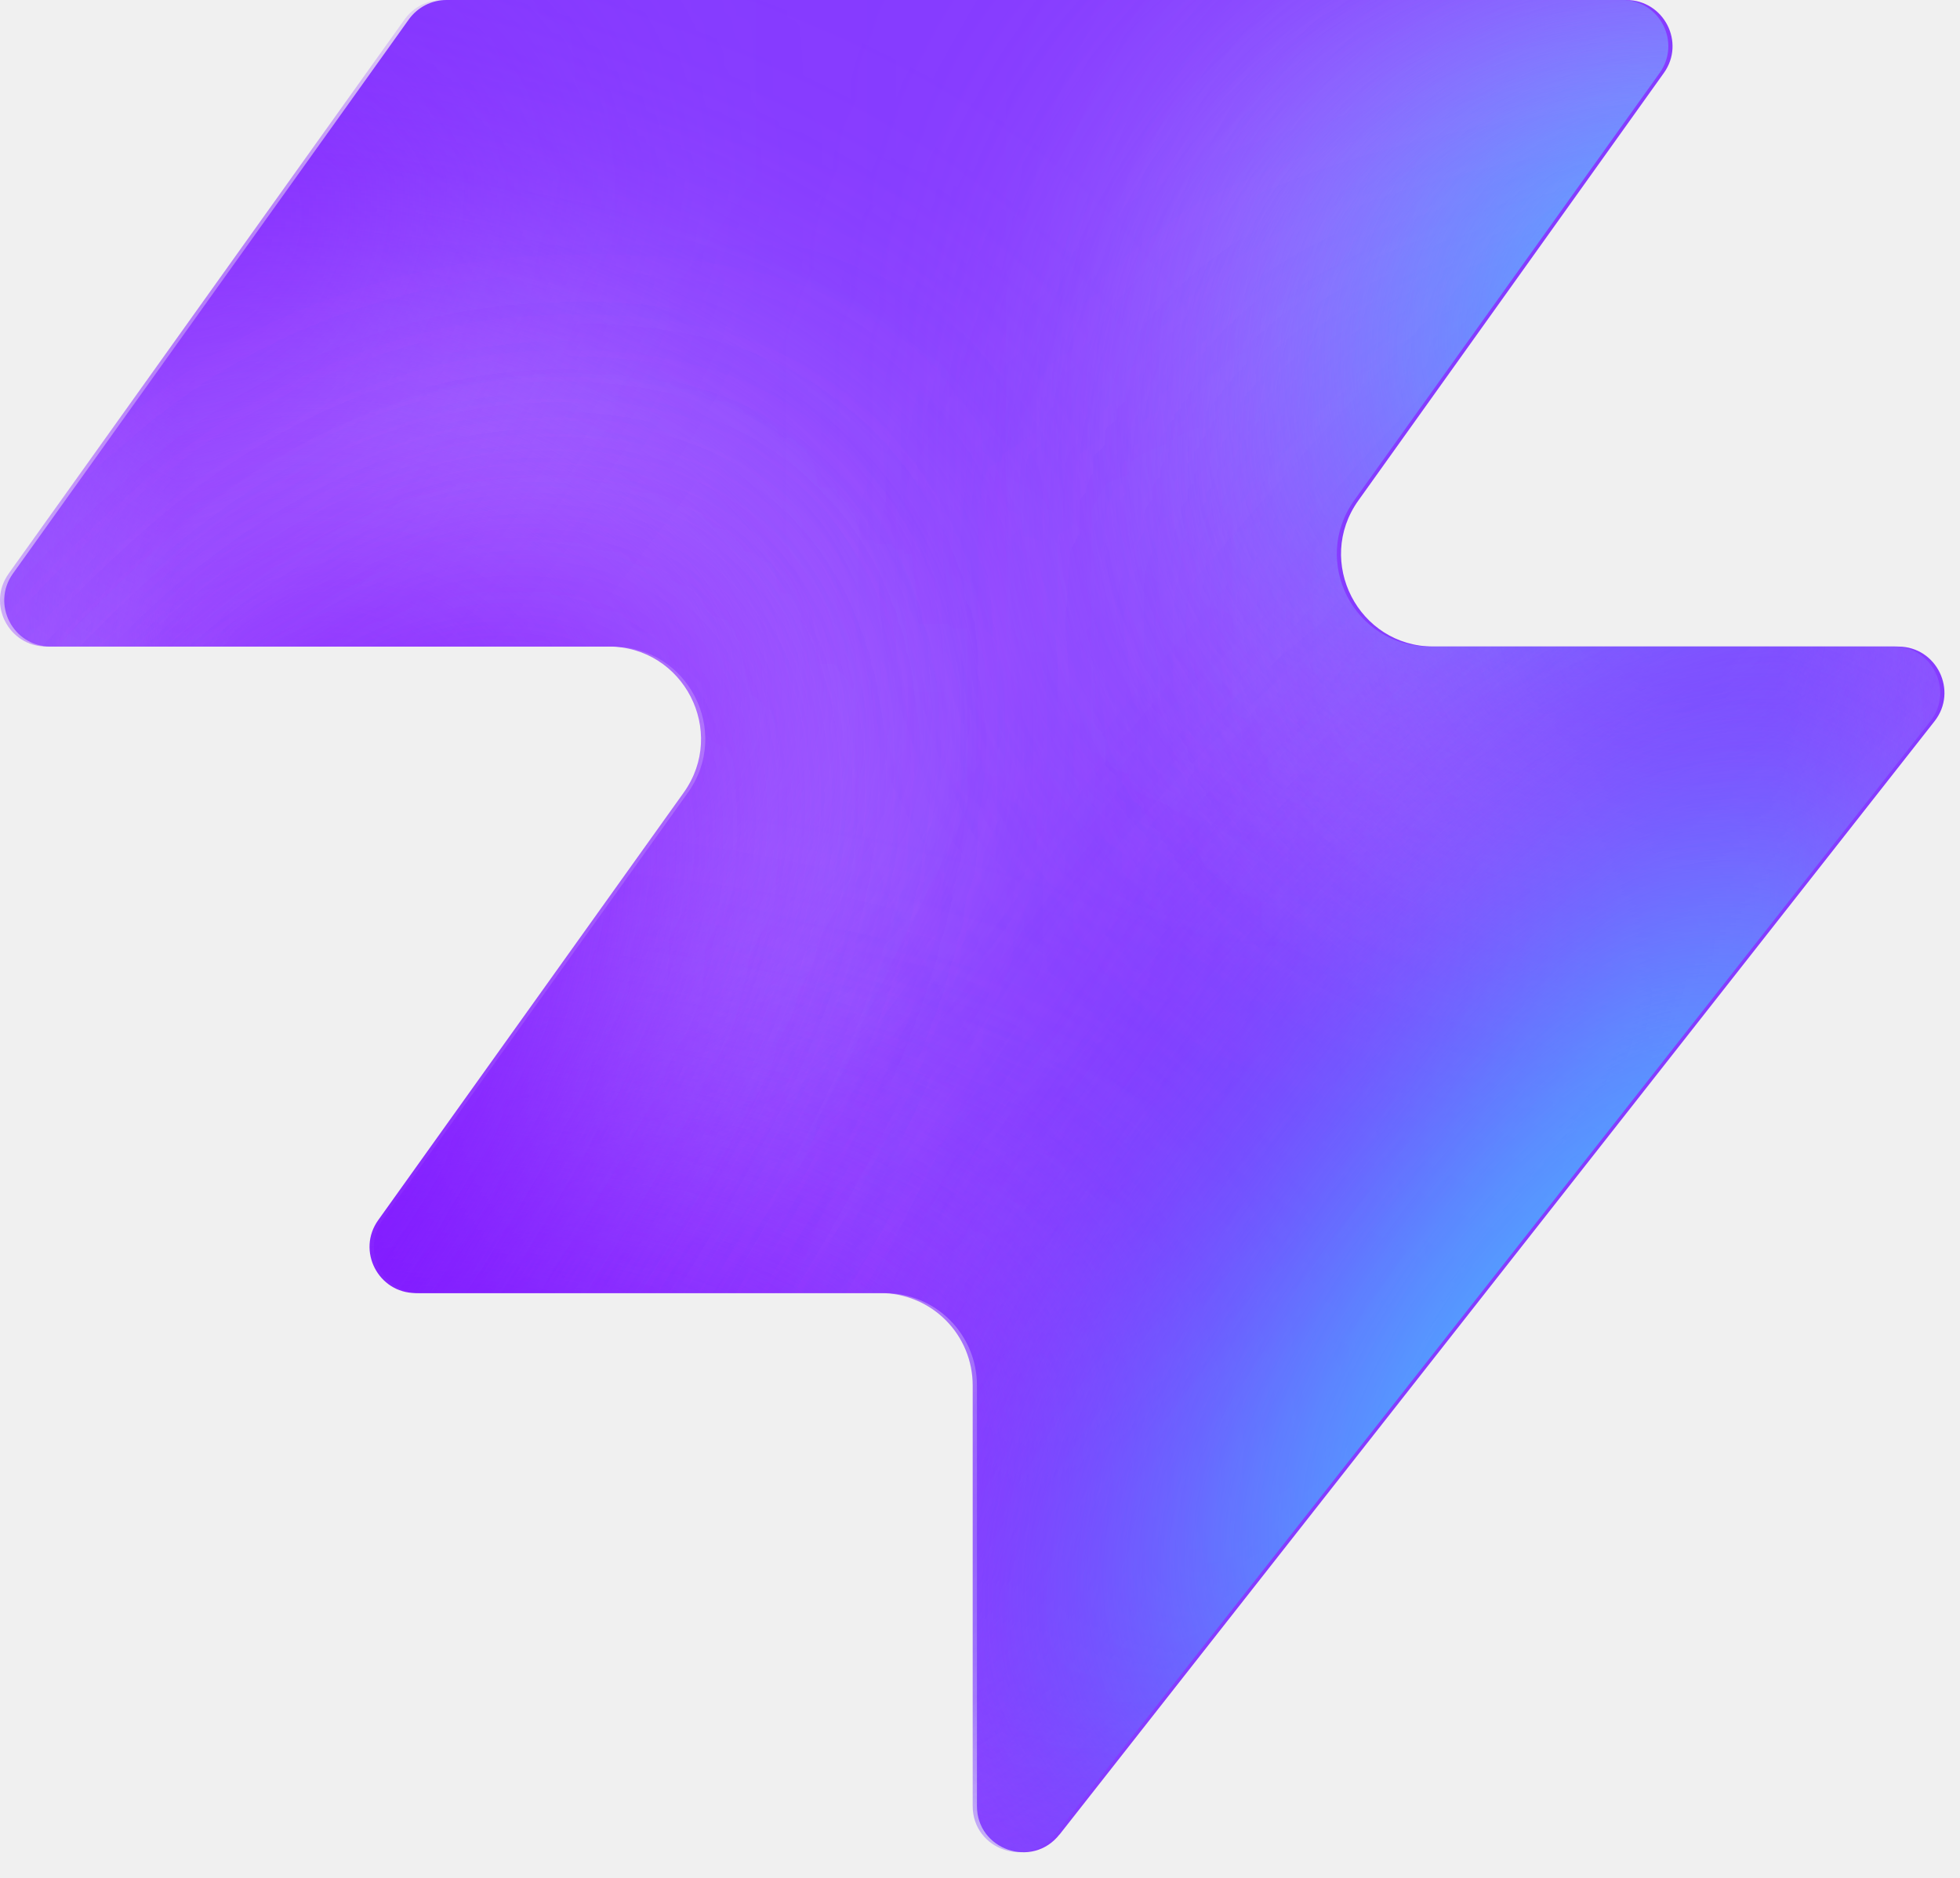
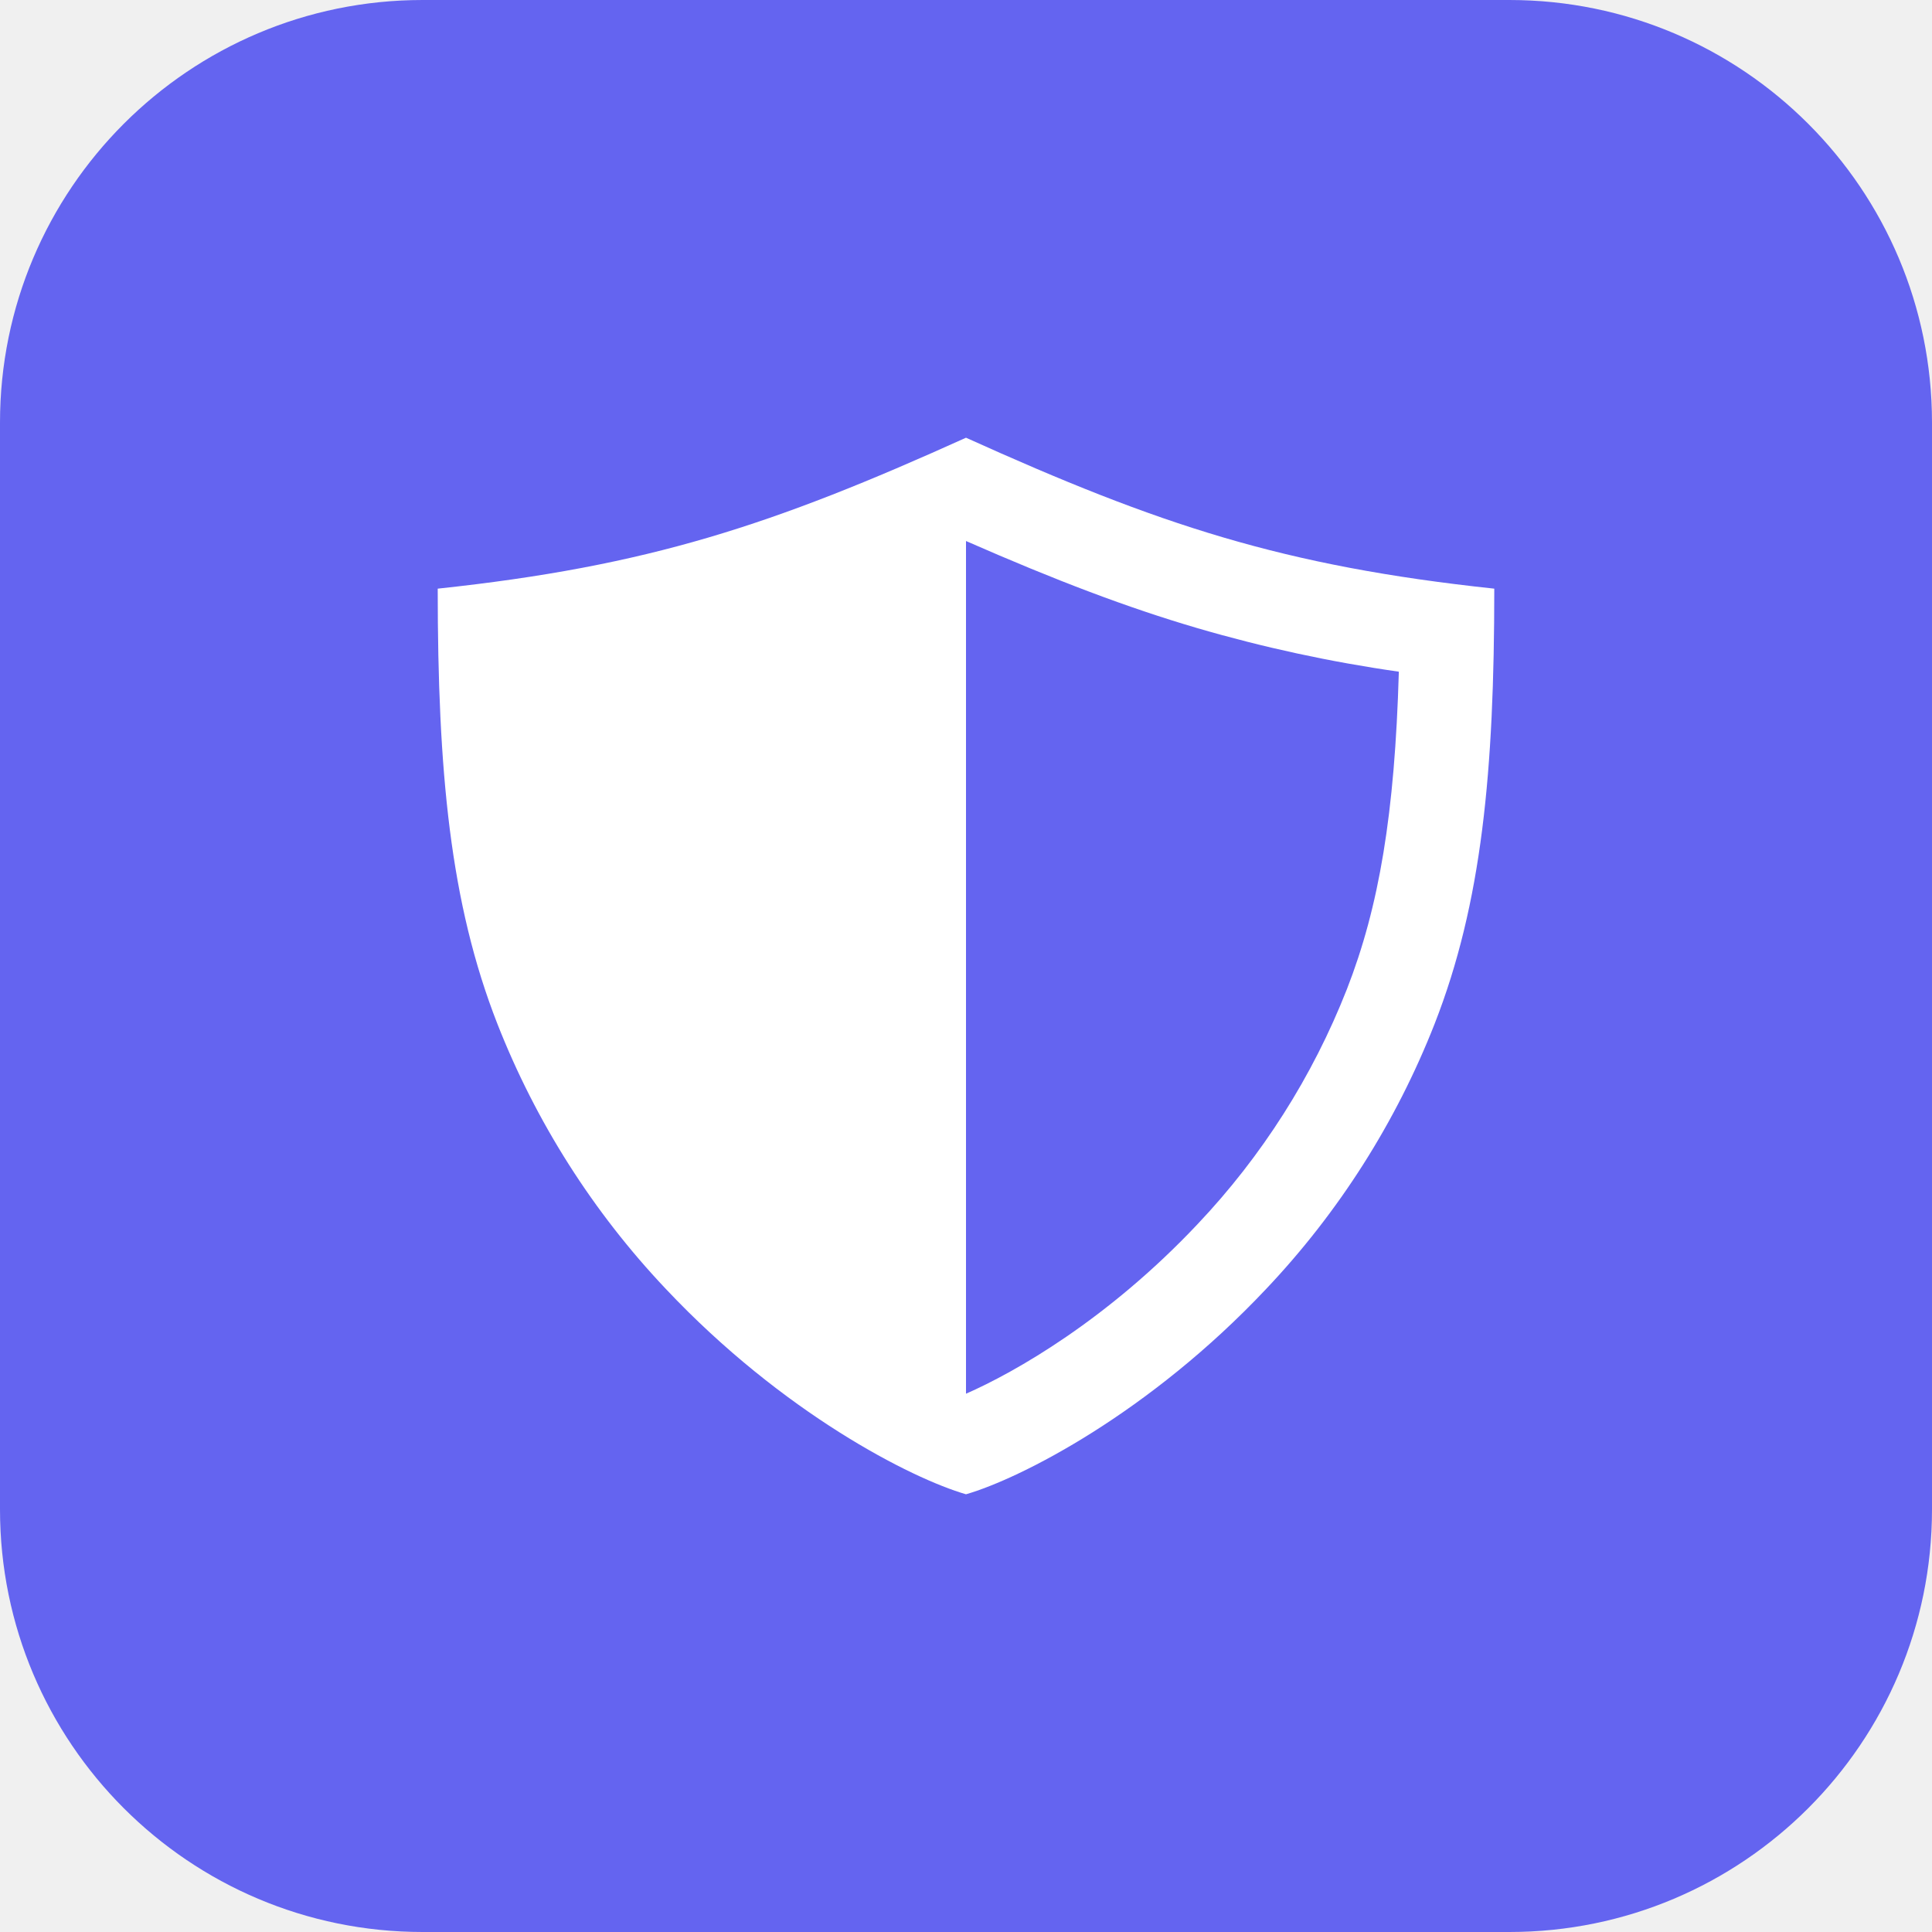
- <svg xmlns="http://www.w3.org/2000/svg" width="48" height="46" fill="none" viewBox="0 0 48 46">
-   <path fill="#863bff" d="M25.946 44.938c-.664.845-2.021.375-2.021-.698V33.937a2.26 2.26 0 0 0-2.262-2.262H10.287c-.92 0-1.456-1.04-.92-1.788l7.48-10.471c1.07-1.497 0-3.578-1.842-3.578H1.237c-.92 0-1.456-1.04-.92-1.788L10.013.474c.214-.297.556-.474.92-.474h28.894c.92 0 1.456 1.04.92 1.788l-7.48 10.471c-1.07 1.498 0 3.579 1.842 3.579h11.377c.943 0 1.473 1.088.89 1.83L25.947 44.94z" style="fill:#863bff;fill:color(display-p3 .525 .23 1);fill-opacity:1" />
-   <mask id="a" width="48" height="46" x="0" y="0" maskUnits="userSpaceOnUse" style="mask-type:alpha">
-     <path fill="#000" d="M25.842 44.938c-.664.844-2.021.375-2.021-.698V33.937a2.26 2.26 0 0 0-2.262-2.262H10.183c-.92 0-1.456-1.04-.92-1.788l7.48-10.471c1.07-1.498 0-3.579-1.842-3.579H1.133c-.92 0-1.456-1.04-.92-1.787L9.91.473c.214-.297.556-.474.92-.474h28.894c.92 0 1.456 1.04.92 1.788l-7.48 10.471c-1.07 1.498 0 3.578 1.842 3.578h11.377c.943 0 1.473 1.088.89 1.832L25.843 44.94z" style="fill:#000;fill-opacity:1" />
-   </mask>
-   <g mask="url(#a)">
-     <g filter="url(#b)">
-       <ellipse cx="5.508" cy="14.704" fill="#ede6ff" rx="5.508" ry="14.704" style="fill:#ede6ff;fill:color(display-p3 .927 .903 1);fill-opacity:1" transform="matrix(.00324 1 1 -.00324 -4.47 31.516)" />
-     </g>
-     <g filter="url(#c)">
-       <ellipse cx="10.399" cy="29.851" fill="#ede6ff" rx="10.399" ry="29.851" style="fill:#ede6ff;fill:color(display-p3 .927 .903 1);fill-opacity:1" transform="matrix(.00324 1 1 -.00324 -39.328 7.883)" />
-     </g>
-     <g filter="url(#d)">
-       <ellipse cx="5.508" cy="30.487" fill="#7e14ff" rx="5.508" ry="30.487" style="fill:#7e14ff;fill:color(display-p3 .492 .077 1);fill-opacity:1" transform="rotate(89.814 -25.913 -14.639)scale(1 -1)" />
-     </g>
-     <g filter="url(#e)">
-       <ellipse cx="5.508" cy="30.599" fill="#7e14ff" rx="5.508" ry="30.599" style="fill:#7e14ff;fill:color(display-p3 .492 .077 1);fill-opacity:1" transform="rotate(89.814 -32.644 -3.334)scale(1 -1)" />
-     </g>
-     <g filter="url(#f)">
-       <ellipse cx="5.508" cy="30.599" fill="#7e14ff" rx="5.508" ry="30.599" style="fill:#7e14ff;fill:color(display-p3 .492 .077 1);fill-opacity:1" transform="matrix(.00324 1 1 -.00324 -34.34 30.47)" />
-     </g>
-     <g filter="url(#g)">
-       <ellipse cx="14.072" cy="22.078" fill="#ede6ff" rx="14.072" ry="22.078" style="fill:#ede6ff;fill:color(display-p3 .927 .903 1);fill-opacity:1" transform="rotate(93.35 24.506 48.493)scale(-1 1)" />
-     </g>
-     <g filter="url(#h)">
-       <ellipse cx="3.47" cy="21.501" fill="#7e14ff" rx="3.47" ry="21.501" style="fill:#7e14ff;fill:color(display-p3 .492 .077 1);fill-opacity:1" transform="rotate(89.009 28.708 47.59)scale(-1 1)" />
-     </g>
-     <g filter="url(#i)">
-       <ellipse cx="3.47" cy="21.501" fill="#7e14ff" rx="3.47" ry="21.501" style="fill:#7e14ff;fill:color(display-p3 .492 .077 1);fill-opacity:1" transform="rotate(89.009 28.708 47.59)scale(-1 1)" />
-     </g>
-     <g filter="url(#j)">
-       <ellipse cx=".387" cy="8.972" fill="#7e14ff" rx="4.407" ry="29.108" style="fill:#7e14ff;fill:color(display-p3 .492 .077 1);fill-opacity:1" transform="rotate(39.51 .387 8.972)" />
-     </g>
-     <g filter="url(#k)">
-       <ellipse cx="47.523" cy="-6.092" fill="#7e14ff" rx="4.407" ry="29.108" style="fill:#7e14ff;fill:color(display-p3 .492 .077 1);fill-opacity:1" transform="rotate(37.892 47.523 -6.092)" />
-     </g>
-     <g filter="url(#l)">
-       <ellipse cx="41.412" cy="6.333" fill="#47bfff" rx="5.971" ry="9.665" style="fill:#47bfff;fill:color(display-p3 .28 .748 1);fill-opacity:1" transform="rotate(37.892 41.412 6.333)" />
-     </g>
-     <g filter="url(#m)">
-       <ellipse cx="-1.879" cy="38.332" fill="#7e14ff" rx="4.407" ry="29.108" style="fill:#7e14ff;fill:color(display-p3 .492 .077 1);fill-opacity:1" transform="rotate(37.892 -1.88 38.332)" />
-     </g>
-     <g filter="url(#n)">
-       <ellipse cx="-1.879" cy="38.332" fill="#7e14ff" rx="4.407" ry="29.108" style="fill:#7e14ff;fill:color(display-p3 .492 .077 1);fill-opacity:1" transform="rotate(37.892 -1.88 38.332)" />
-     </g>
-     <g filter="url(#o)">
-       <ellipse cx="35.651" cy="29.907" fill="#7e14ff" rx="4.407" ry="29.108" style="fill:#7e14ff;fill:color(display-p3 .492 .077 1);fill-opacity:1" transform="rotate(37.892 35.651 29.907)" />
-     </g>
-     <g filter="url(#p)">
-       <ellipse cx="38.418" cy="32.4" fill="#47bfff" rx="5.971" ry="15.297" style="fill:#47bfff;fill:color(display-p3 .28 .748 1);fill-opacity:1" transform="rotate(37.892 38.418 32.4)" />
-     </g>
+ <svg xmlns="http://www.w3.org/2000/svg" viewBox="0 0 512 512">
+   <rect width="512" height="512" rx="112" fill="#6464f0" />
+   <g transform="translate(96 96) scale(0.625)">
+     <path fill="#fff" d="M256 32C174 69.06 121.38 86.46 32 96c0 77.59 5.27 133.36 25.29 184.51a348.9 348.9 0 0 0 71.43 112.41c49.6 52.66 104.17 80.4 127.28 87.08c23.11-6.68 77.68-34.42 127.28-87.08a348.9 348.9 0 0 0 71.43-112.41C474.73 229.36 480 173.59 480 96c-89.38-9.54-142-26.94-224-64m161.47 233.93a309.2 309.2 0 0 1-63.31 99.56C316 406 276.65 428.31 256 437.36V75.8c38.75 17 68.73 28.3 97.93 36.89a613 613 0 0 0 85.6 18.52c-1.72 60.22-8.36 99.69-22.06 134.72" />
  </g>
-   <defs>
-     <filter id="b" width="60.045" height="41.654" x="-19.77" y="16.149" color-interpolation-filters="sRGB" filterUnits="userSpaceOnUse">
-       <feFlood flood-opacity="0" result="BackgroundImageFix" />
-       <feBlend in="SourceGraphic" in2="BackgroundImageFix" result="shape" />
-       <feGaussianBlur result="effect1_foregroundBlur_2002_17158" stdDeviation="7.659" />
-     </filter>
-     <filter id="c" width="90.34" height="51.437" x="-54.613" y="-7.533" color-interpolation-filters="sRGB" filterUnits="userSpaceOnUse">
-       <feFlood flood-opacity="0" result="BackgroundImageFix" />
-       <feBlend in="SourceGraphic" in2="BackgroundImageFix" result="shape" />
-       <feGaussianBlur result="effect1_foregroundBlur_2002_17158" stdDeviation="7.659" />
-     </filter>
-     <filter id="d" width="79.355" height="29.4" x="-49.64" y="2.03" color-interpolation-filters="sRGB" filterUnits="userSpaceOnUse">
-       <feFlood flood-opacity="0" result="BackgroundImageFix" />
-       <feBlend in="SourceGraphic" in2="BackgroundImageFix" result="shape" />
-       <feGaussianBlur result="effect1_foregroundBlur_2002_17158" stdDeviation="4.596" />
-     </filter>
-     <filter id="e" width="79.579" height="29.4" x="-45.045" y="20.029" color-interpolation-filters="sRGB" filterUnits="userSpaceOnUse">
-       <feFlood flood-opacity="0" result="BackgroundImageFix" />
-       <feBlend in="SourceGraphic" in2="BackgroundImageFix" result="shape" />
-       <feGaussianBlur result="effect1_foregroundBlur_2002_17158" stdDeviation="4.596" />
-     </filter>
-     <filter id="f" width="79.579" height="29.4" x="-43.513" y="21.178" color-interpolation-filters="sRGB" filterUnits="userSpaceOnUse">
-       <feFlood flood-opacity="0" result="BackgroundImageFix" />
-       <feBlend in="SourceGraphic" in2="BackgroundImageFix" result="shape" />
-       <feGaussianBlur result="effect1_foregroundBlur_2002_17158" stdDeviation="4.596" />
-     </filter>
-     <filter id="g" width="74.749" height="58.852" x="15.756" y="-17.901" color-interpolation-filters="sRGB" filterUnits="userSpaceOnUse">
-       <feFlood flood-opacity="0" result="BackgroundImageFix" />
-       <feBlend in="SourceGraphic" in2="BackgroundImageFix" result="shape" />
-       <feGaussianBlur result="effect1_foregroundBlur_2002_17158" stdDeviation="7.659" />
-     </filter>
-     <filter id="h" width="61.377" height="25.362" x="23.548" y="2.284" color-interpolation-filters="sRGB" filterUnits="userSpaceOnUse">
-       <feFlood flood-opacity="0" result="BackgroundImageFix" />
-       <feBlend in="SourceGraphic" in2="BackgroundImageFix" result="shape" />
-       <feGaussianBlur result="effect1_foregroundBlur_2002_17158" stdDeviation="4.596" />
-     </filter>
-     <filter id="i" width="61.377" height="25.362" x="23.548" y="2.284" color-interpolation-filters="sRGB" filterUnits="userSpaceOnUse">
-       <feFlood flood-opacity="0" result="BackgroundImageFix" />
-       <feBlend in="SourceGraphic" in2="BackgroundImageFix" result="shape" />
-       <feGaussianBlur result="effect1_foregroundBlur_2002_17158" stdDeviation="4.596" />
-     </filter>
-     <filter id="j" width="56.045" height="63.649" x="-27.636" y="-22.853" color-interpolation-filters="sRGB" filterUnits="userSpaceOnUse">
-       <feFlood flood-opacity="0" result="BackgroundImageFix" />
-       <feBlend in="SourceGraphic" in2="BackgroundImageFix" result="shape" />
-       <feGaussianBlur result="effect1_foregroundBlur_2002_17158" stdDeviation="4.596" />
-     </filter>
-     <filter id="k" width="54.814" height="64.646" x="20.116" y="-38.415" color-interpolation-filters="sRGB" filterUnits="userSpaceOnUse">
-       <feFlood flood-opacity="0" result="BackgroundImageFix" />
-       <feBlend in="SourceGraphic" in2="BackgroundImageFix" result="shape" />
-       <feGaussianBlur result="effect1_foregroundBlur_2002_17158" stdDeviation="4.596" />
-     </filter>
-     <filter id="l" width="33.541" height="35.313" x="24.641" y="-11.323" color-interpolation-filters="sRGB" filterUnits="userSpaceOnUse">
-       <feFlood flood-opacity="0" result="BackgroundImageFix" />
-       <feBlend in="SourceGraphic" in2="BackgroundImageFix" result="shape" />
-       <feGaussianBlur result="effect1_foregroundBlur_2002_17158" stdDeviation="4.596" />
-     </filter>
-     <filter id="m" width="54.814" height="64.646" x="-29.286" y="6.009" color-interpolation-filters="sRGB" filterUnits="userSpaceOnUse">
-       <feFlood flood-opacity="0" result="BackgroundImageFix" />
-       <feBlend in="SourceGraphic" in2="BackgroundImageFix" result="shape" />
-       <feGaussianBlur result="effect1_foregroundBlur_2002_17158" stdDeviation="4.596" />
-     </filter>
-     <filter id="n" width="54.814" height="64.646" x="-29.286" y="6.009" color-interpolation-filters="sRGB" filterUnits="userSpaceOnUse">
-       <feFlood flood-opacity="0" result="BackgroundImageFix" />
-       <feBlend in="SourceGraphic" in2="BackgroundImageFix" result="shape" />
-       <feGaussianBlur result="effect1_foregroundBlur_2002_17158" stdDeviation="4.596" />
-     </filter>
-     <filter id="o" width="54.814" height="64.646" x="8.244" y="-2.416" color-interpolation-filters="sRGB" filterUnits="userSpaceOnUse">
-       <feFlood flood-opacity="0" result="BackgroundImageFix" />
-       <feBlend in="SourceGraphic" in2="BackgroundImageFix" result="shape" />
-       <feGaussianBlur result="effect1_foregroundBlur_2002_17158" stdDeviation="4.596" />
-     </filter>
-     <filter id="p" width="39.409" height="43.623" x="18.713" y="10.588" color-interpolation-filters="sRGB" filterUnits="userSpaceOnUse">
-       <feFlood flood-opacity="0" result="BackgroundImageFix" />
-       <feBlend in="SourceGraphic" in2="BackgroundImageFix" result="shape" />
-       <feGaussianBlur result="effect1_foregroundBlur_2002_17158" stdDeviation="4.596" />
-     </filter>
-   </defs>
</svg>
